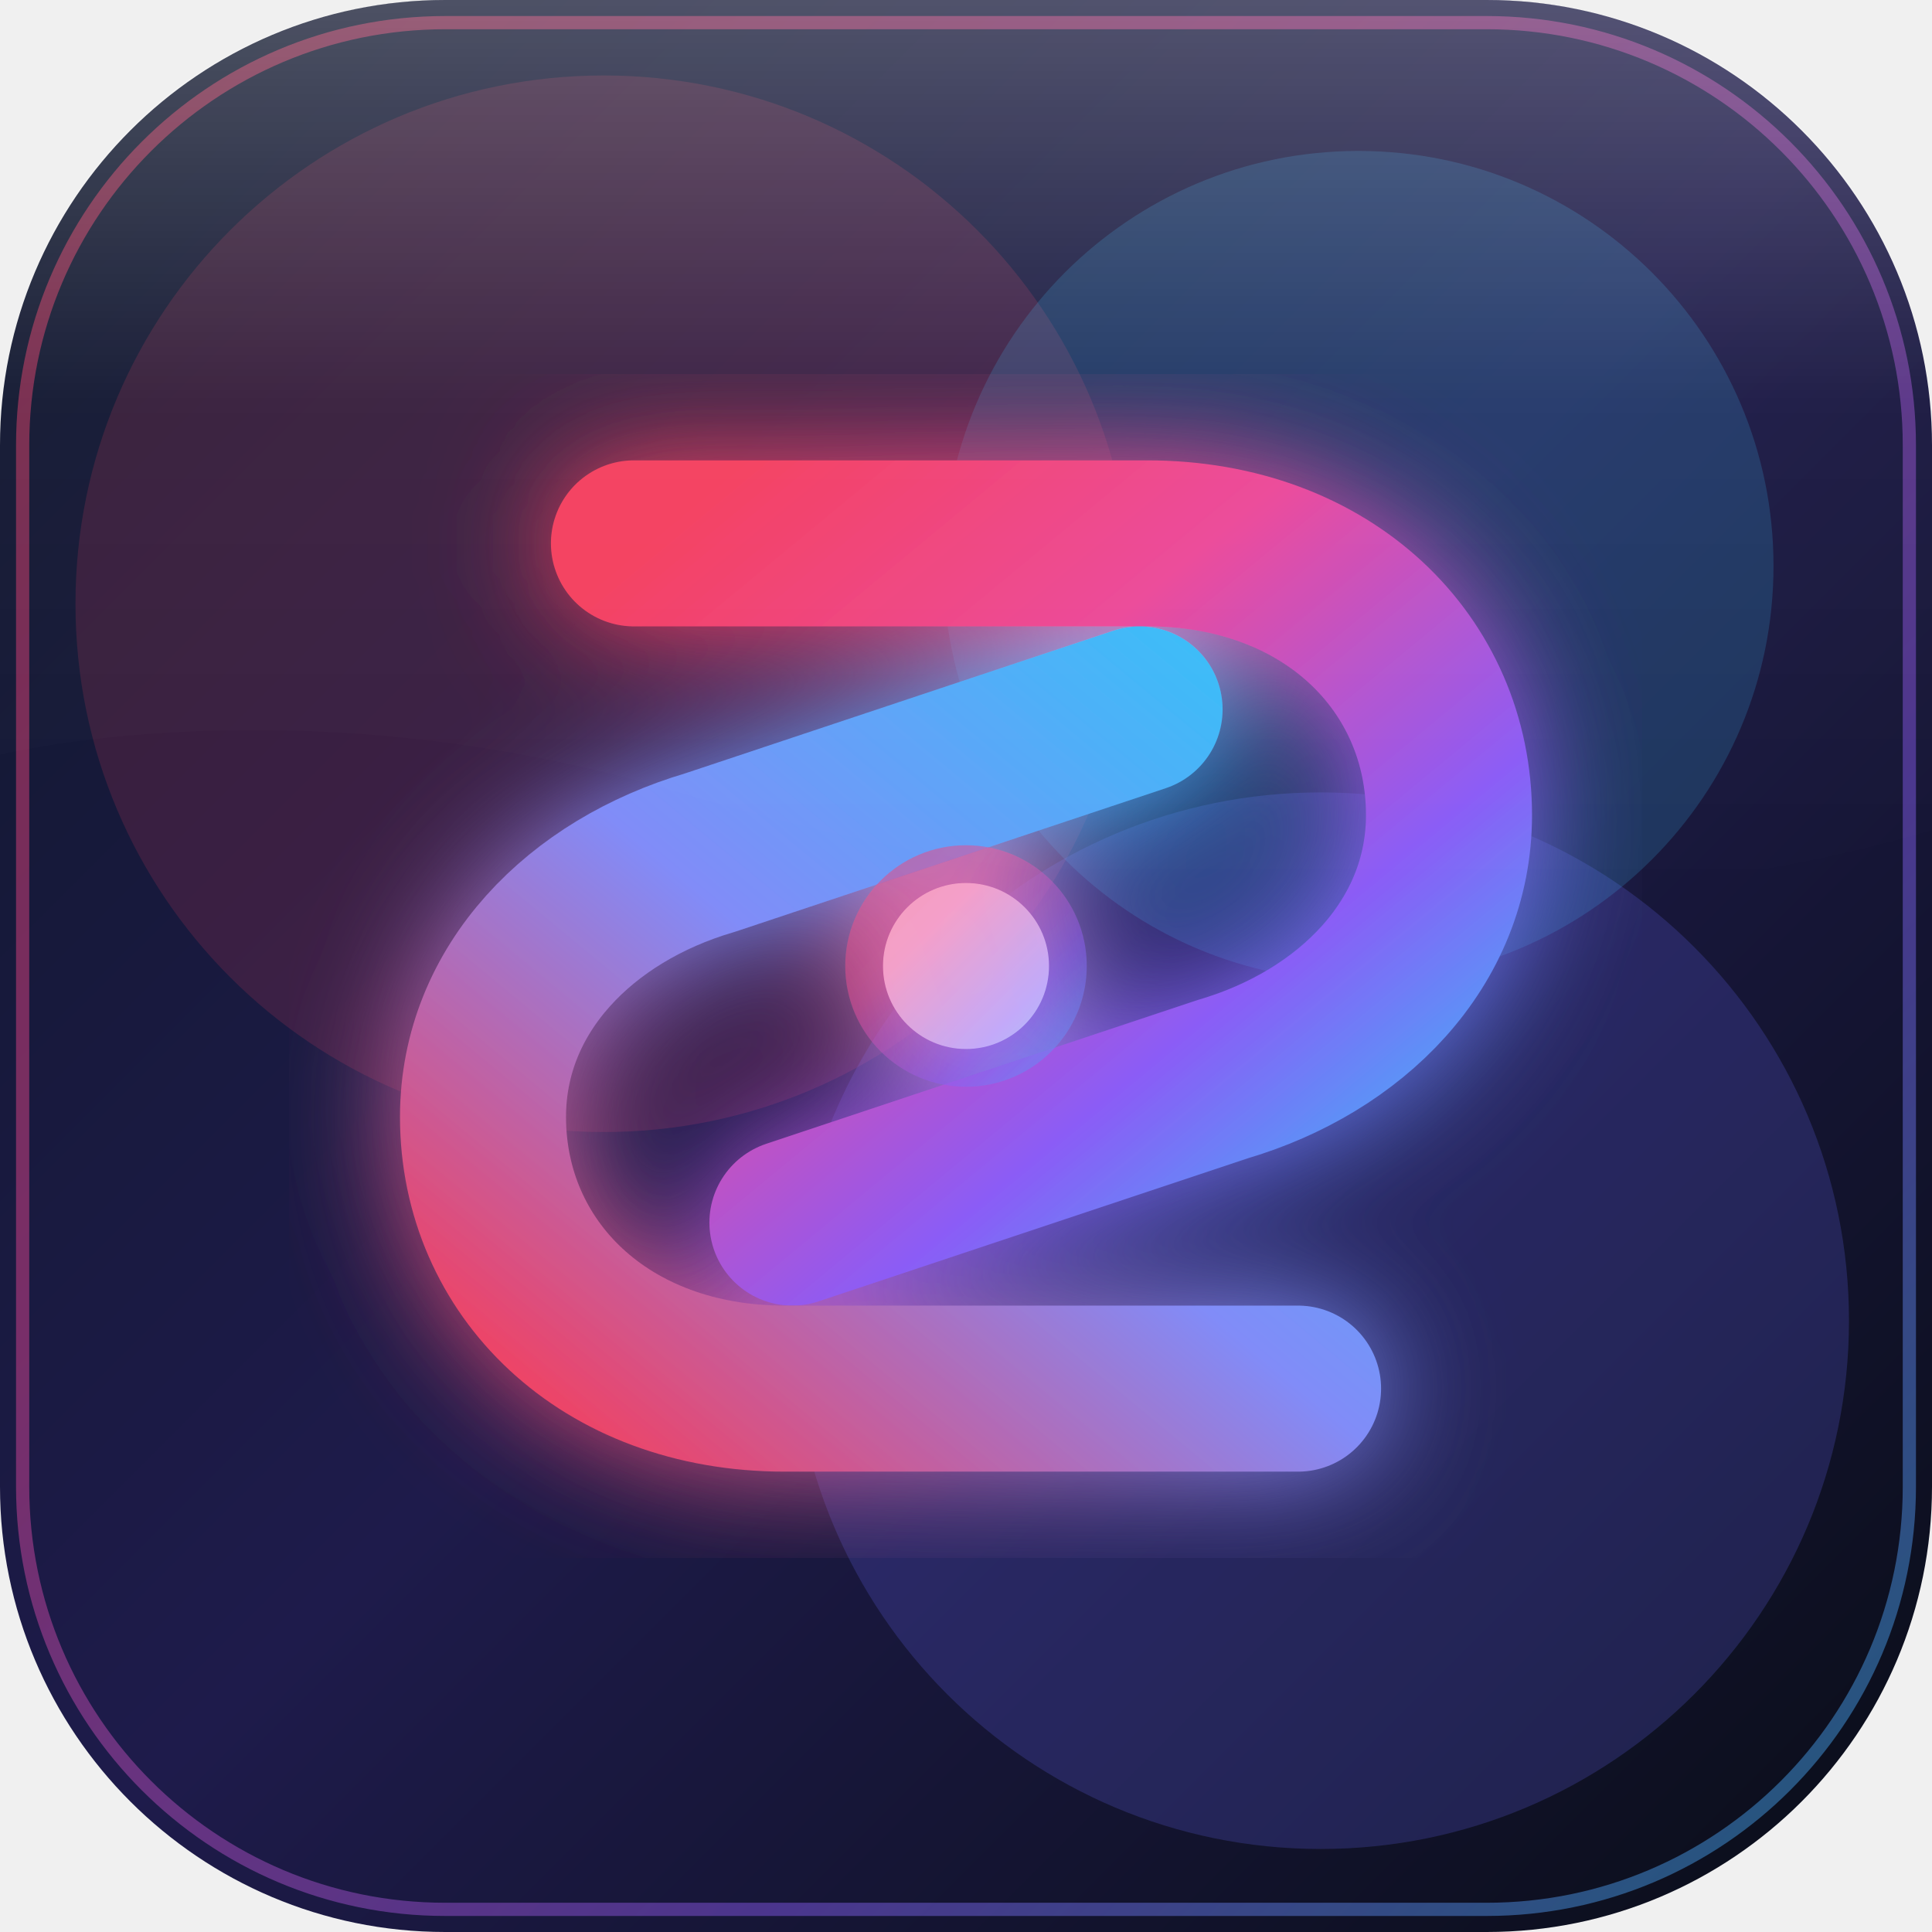
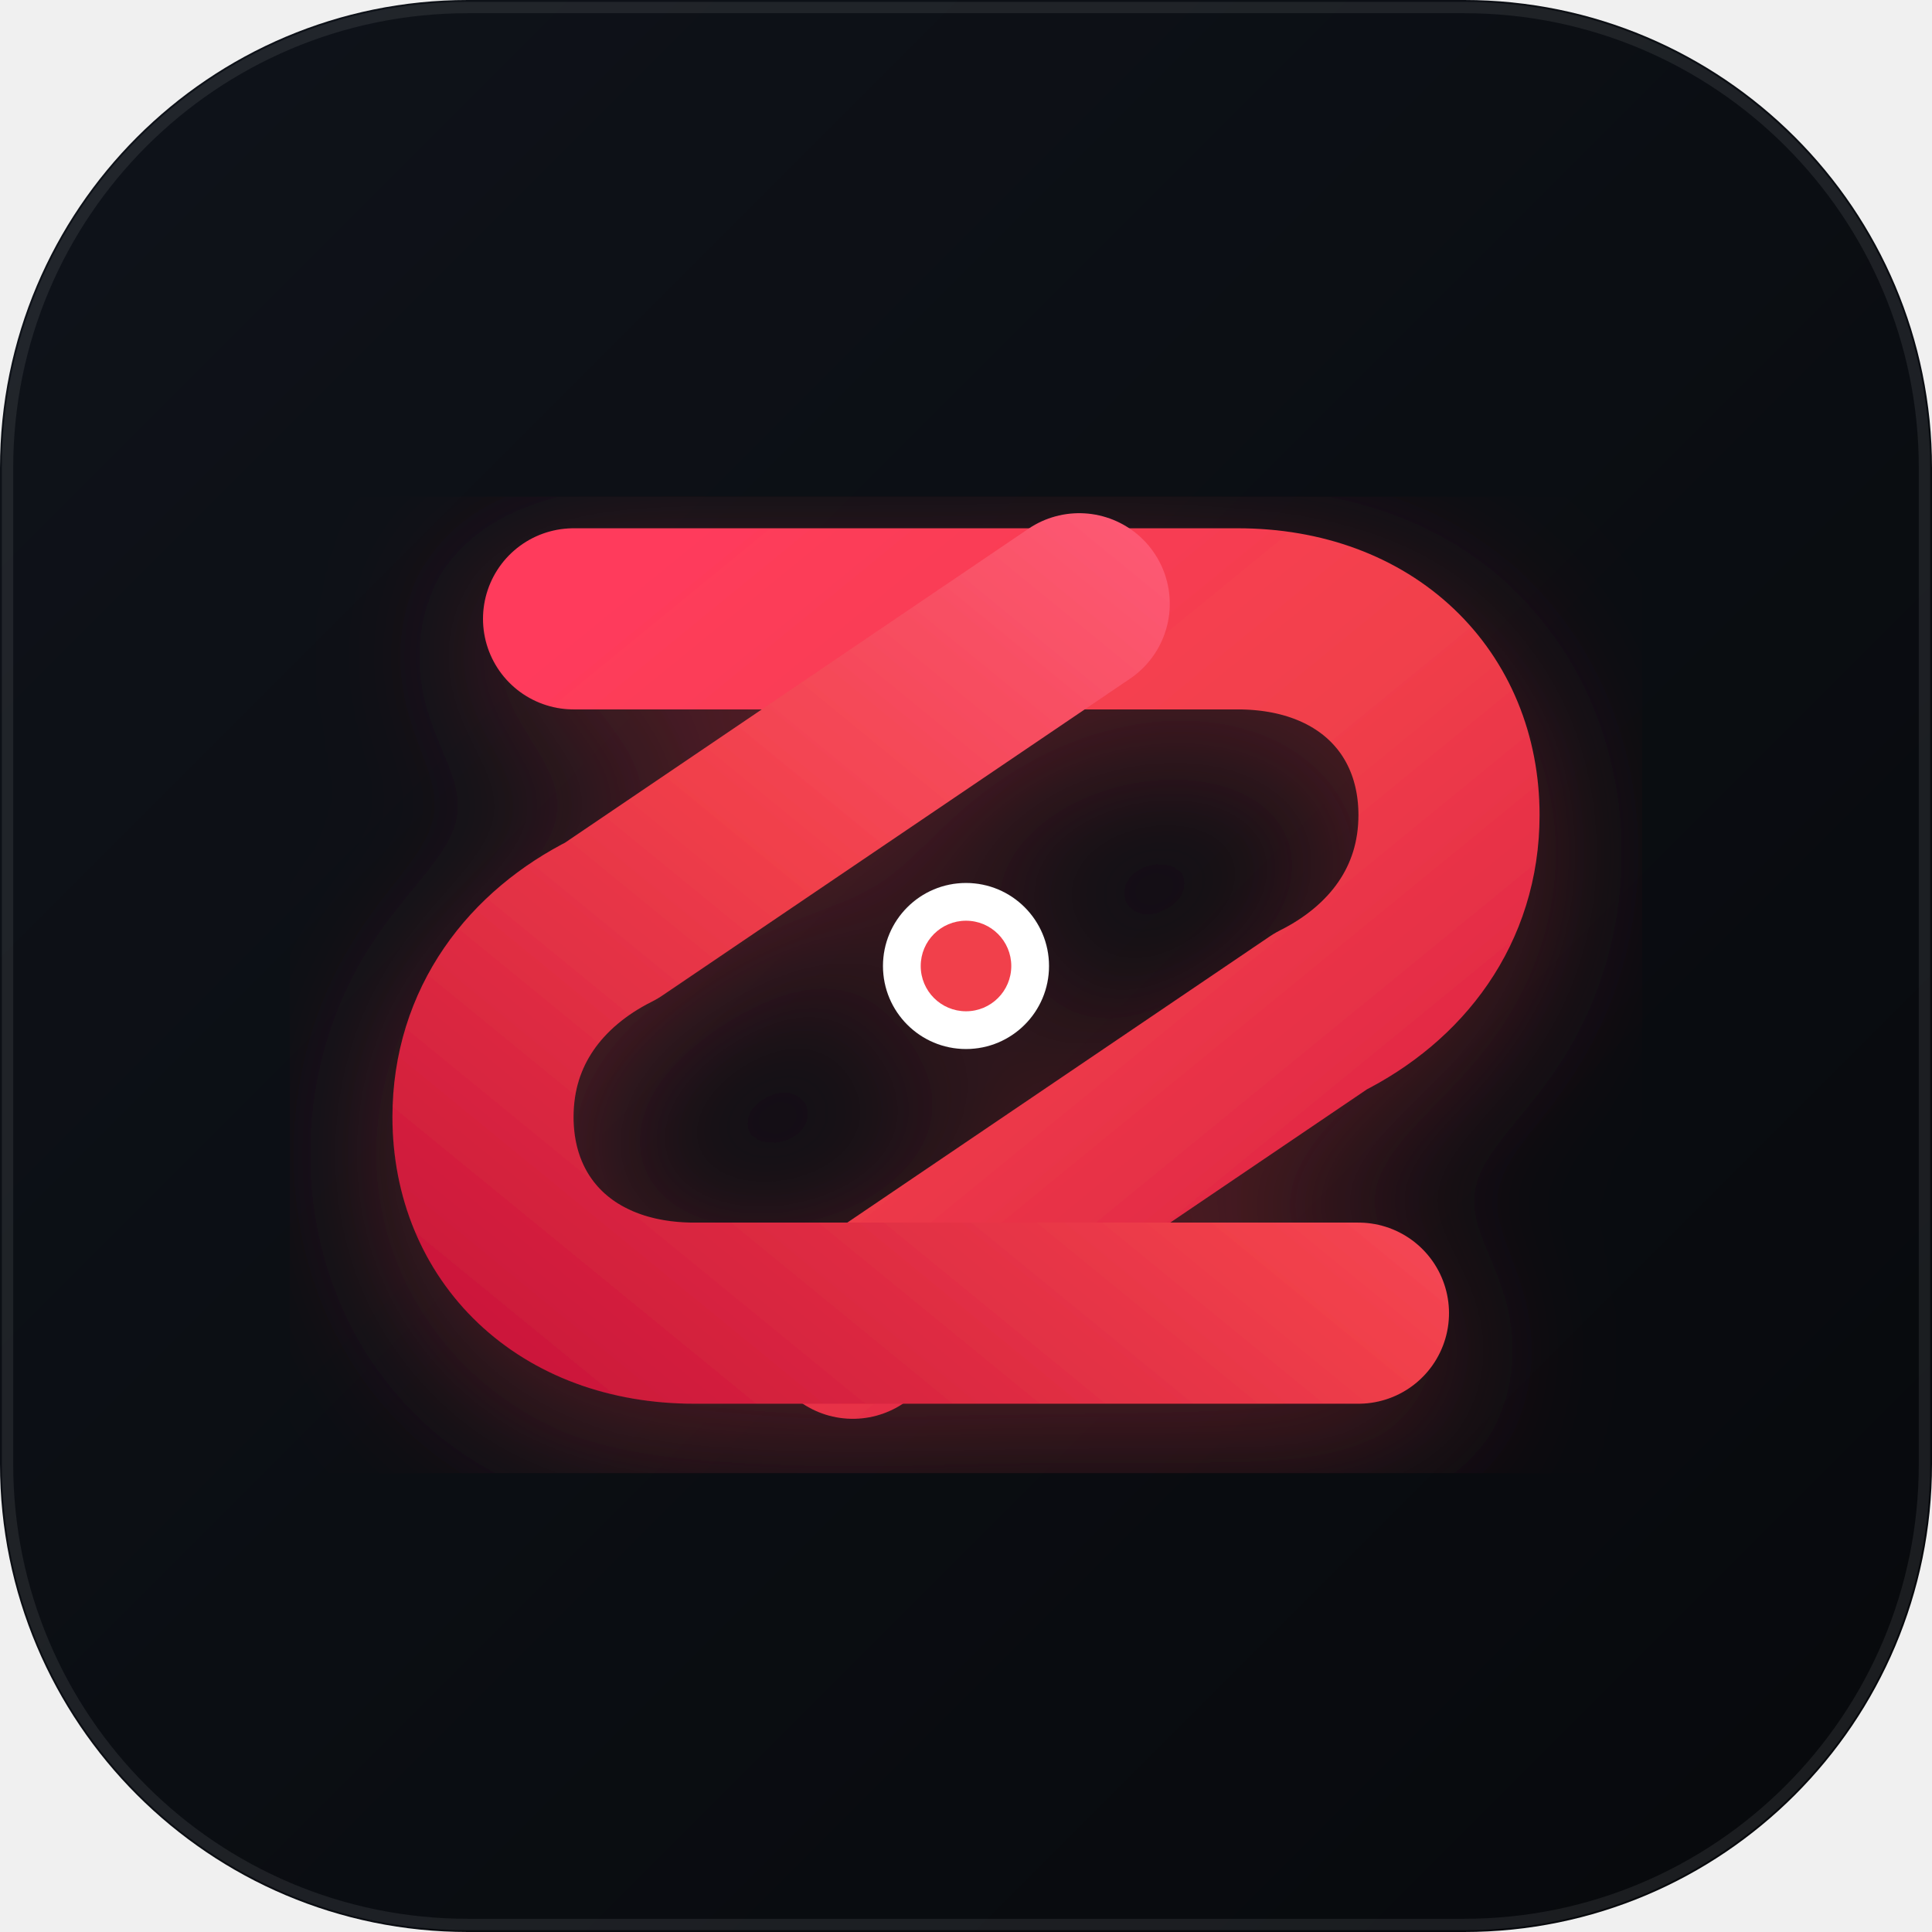
<svg xmlns="http://www.w3.org/2000/svg" viewBox="0 0 512 512" width="100%" height="100%">
  <defs>
-     <linearGradient id="zl-bg-grad" x1="0%" y1="0%" x2="100%" y2="100%">
-       <stop offset="0%" stop-color="#0f172a" />
-       <stop offset="50%" stop-color="#1e1b4b" />
-       <stop offset="100%" stop-color="#090d16" />
+     <linearGradient id="zen-bg" x1="0%" y1="0%" x2="100%" y2="100%">
+       <stop offset="0%" stop-color="#0f131a" />
+       <stop offset="100%" stop-color="#07090c" />
    </linearGradient>
-     <linearGradient id="zl-main-grad" x1="0%" y1="0%" x2="100%" y2="100%">
-       <stop offset="0%" stop-color="#f43f5e" />
-       <stop offset="35%" stop-color="#ec4899" />
-       <stop offset="70%" stop-color="#8b5cf6" />
-       <stop offset="100%" stop-color="#38bdf8" />
+     <linearGradient id="zen-brand" x1="0%" y1="0%" x2="100%" y2="100%">
+       <stop offset="0%" stop-color="#ff3b5c" />
+       <stop offset="50%" stop-color="#f1404b" />
+       <stop offset="100%" stop-color="#d91b40" />
    </linearGradient>
-     <linearGradient id="zl-accent-grad" x1="100%" y1="0%" x2="0%" y2="100%">
-       <stop offset="0%" stop-color="#38bdf8" />
-       <stop offset="50%" stop-color="#818cf8" />
-       <stop offset="100%" stop-color="#f43f5e" />
+     <linearGradient id="zen-brand-alt" x1="100%" y1="0%" x2="0%" y2="100%">
+       <stop offset="0%" stop-color="#ff5e7b" />
+       <stop offset="50%" stop-color="#f1404b" />
+       <stop offset="100%" stop-color="#cc183a" />
    </linearGradient>
-     <filter id="zl-glow" x="-20%" y="-20%" width="140%" height="140%">
-       <feGaussianBlur stdDeviation="16" result="blur" />
-       <feComposite in="SourceGraphic" in2="blur" operator="over" />
+     <filter id="zen-shadow" x="-20%" y="-20%" width="140%" height="140%">
+       <feDropShadow dx="0" dy="10" stdDeviation="22" flood-color="#f1404b" flood-opacity="0.32" />
    </filter>
-     <linearGradient id="zl-glass-reflect" x1="0%" y1="0%" x2="0%" y2="100%">
-       <stop offset="0%" stop-color="#ffffff" stop-opacity="0.25" />
-       <stop offset="45%" stop-color="#ffffff" stop-opacity="0.03" />
-       <stop offset="100%" stop-color="#ffffff" stop-opacity="0" />
-     </linearGradient>
  </defs>
-   <rect width="512" height="512" rx="118" fill="url(#zl-bg-grad)" />
-   <rect x="6" y="6" width="500" height="500" rx="112" fill="none" stroke="url(#zl-main-grad)" stroke-width="3.5" stroke-opacity="0.45" />
-   <circle cx="160" cy="160" r="140" fill="#f43f5e" opacity="0.16" />
-   <circle cx="350" cy="350" r="140" fill="#6366f1" opacity="0.22" />
-   <circle cx="360" cy="150" r="110" fill="#38bdf8" opacity="0.18" />
-   <g filter="url(#zl-glow)">
-     <path d="M168 144 H304 C352 144 384 176 384 216 C384 250 358 276 324 286 L210 324" fill="none" stroke="url(#zl-main-grad)" stroke-width="44" stroke-linecap="round" stroke-linejoin="round" />
-     <path d="M344 368 H208 C160 368 128 336 128 296 C128 262 154 236 188 226 L302 188" fill="none" stroke="url(#zl-accent-grad)" stroke-width="44" stroke-linecap="round" stroke-linejoin="round" />
-     <circle cx="256" cy="256" r="22" fill="#ffffff" opacity="0.95" />
-     <circle cx="256" cy="256" r="32" fill="url(#zl-main-grad)" opacity="0.5" />
+   <rect width="512" height="512" rx="124" fill="url(#zen-bg)" />
+   <rect x="2" y="2" width="508" height="508" rx="122" fill="none" stroke="rgba(255,255,255,0.08)" stroke-width="3" />
+   <g filter="url(#zen-shadow)">
+     <path d="M 152 164 H 328 C 362 164 384 186 384 216 C 384 240 370 258 350 268 L 226 352" fill="none" stroke="url(#zen-brand)" stroke-width="48" stroke-linecap="round" stroke-linejoin="round" />
+     <path d="M 360 348 H 184 C 150 348 128 326 128 296 C 128 272 142 254 162 244 L 286 160" fill="none" stroke="url(#zen-brand-alt)" stroke-width="48" stroke-linecap="round" stroke-linejoin="round" />
+     <circle cx="256" cy="256" r="22" fill="#ffffff" />
+     <circle cx="256" cy="256" r="12" fill="#f1404b" />
  </g>
-   <path d="M0 118 C0 52 52 0 118 0 H394 C460 0 512 52 512 118 V220 C410 250 280 240 180 210 C80 180 0 200 0 200 Z" fill="url(#zl-glass-reflect)" />
</svg>
